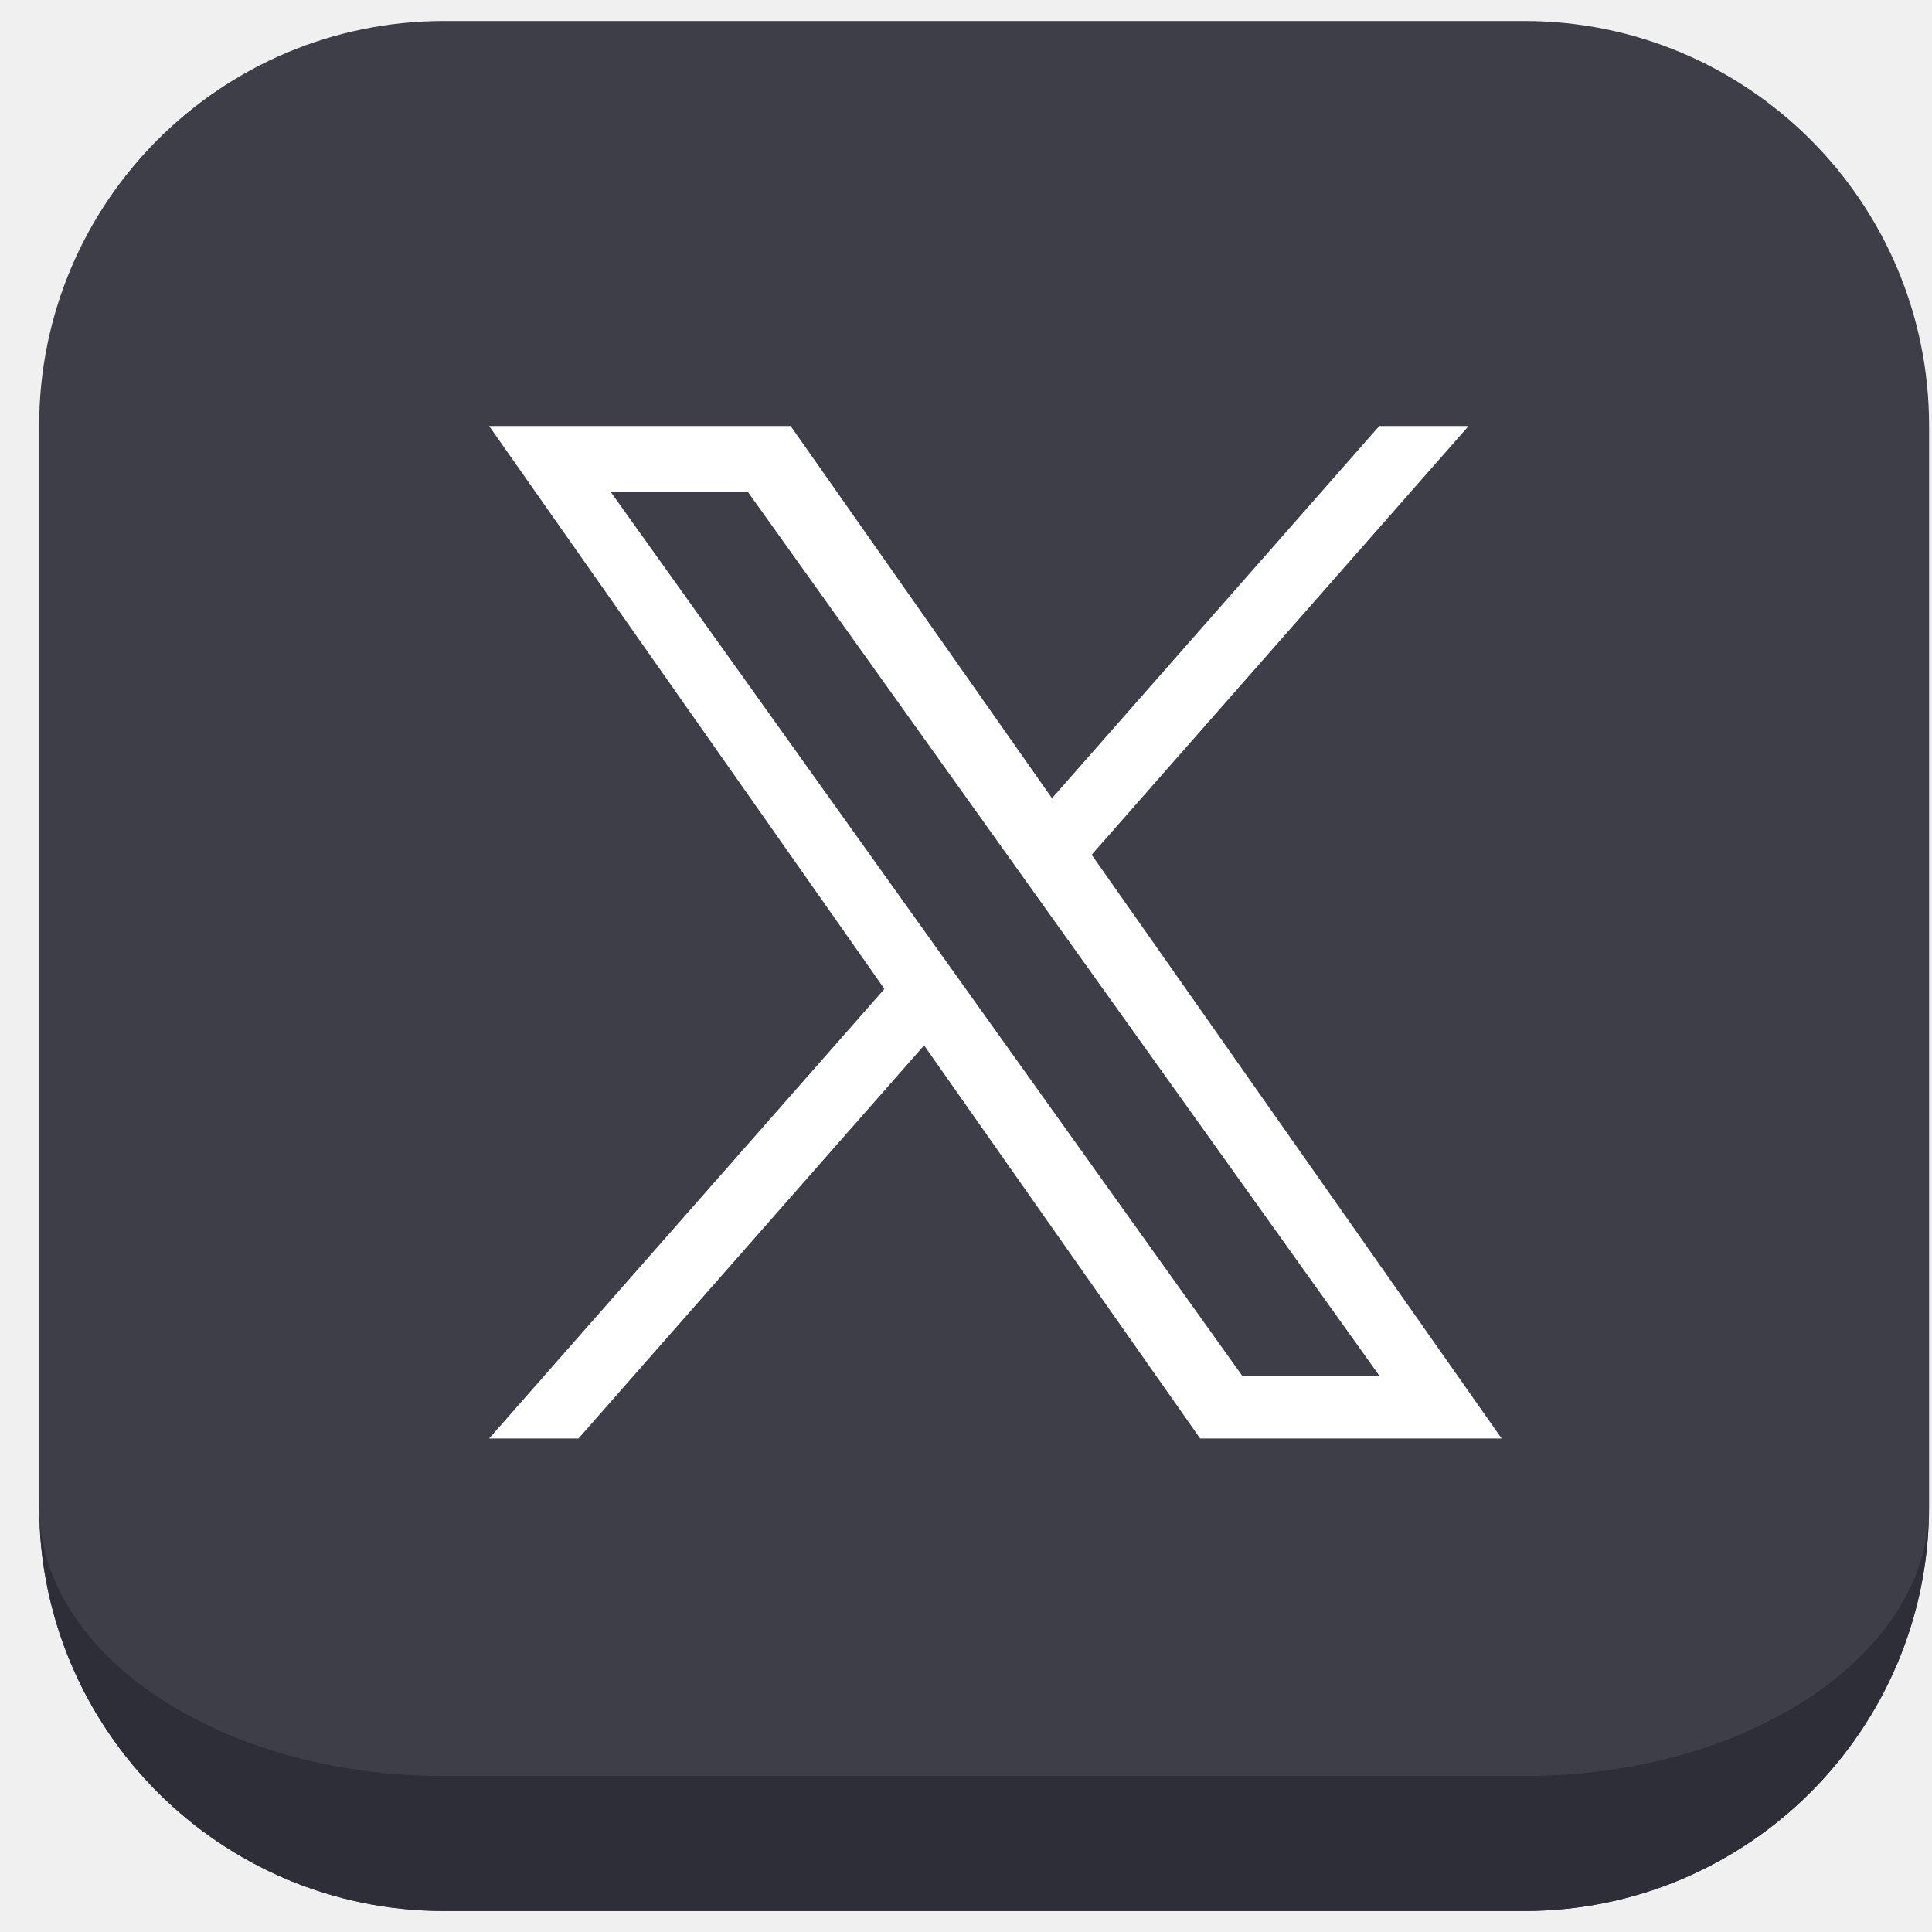
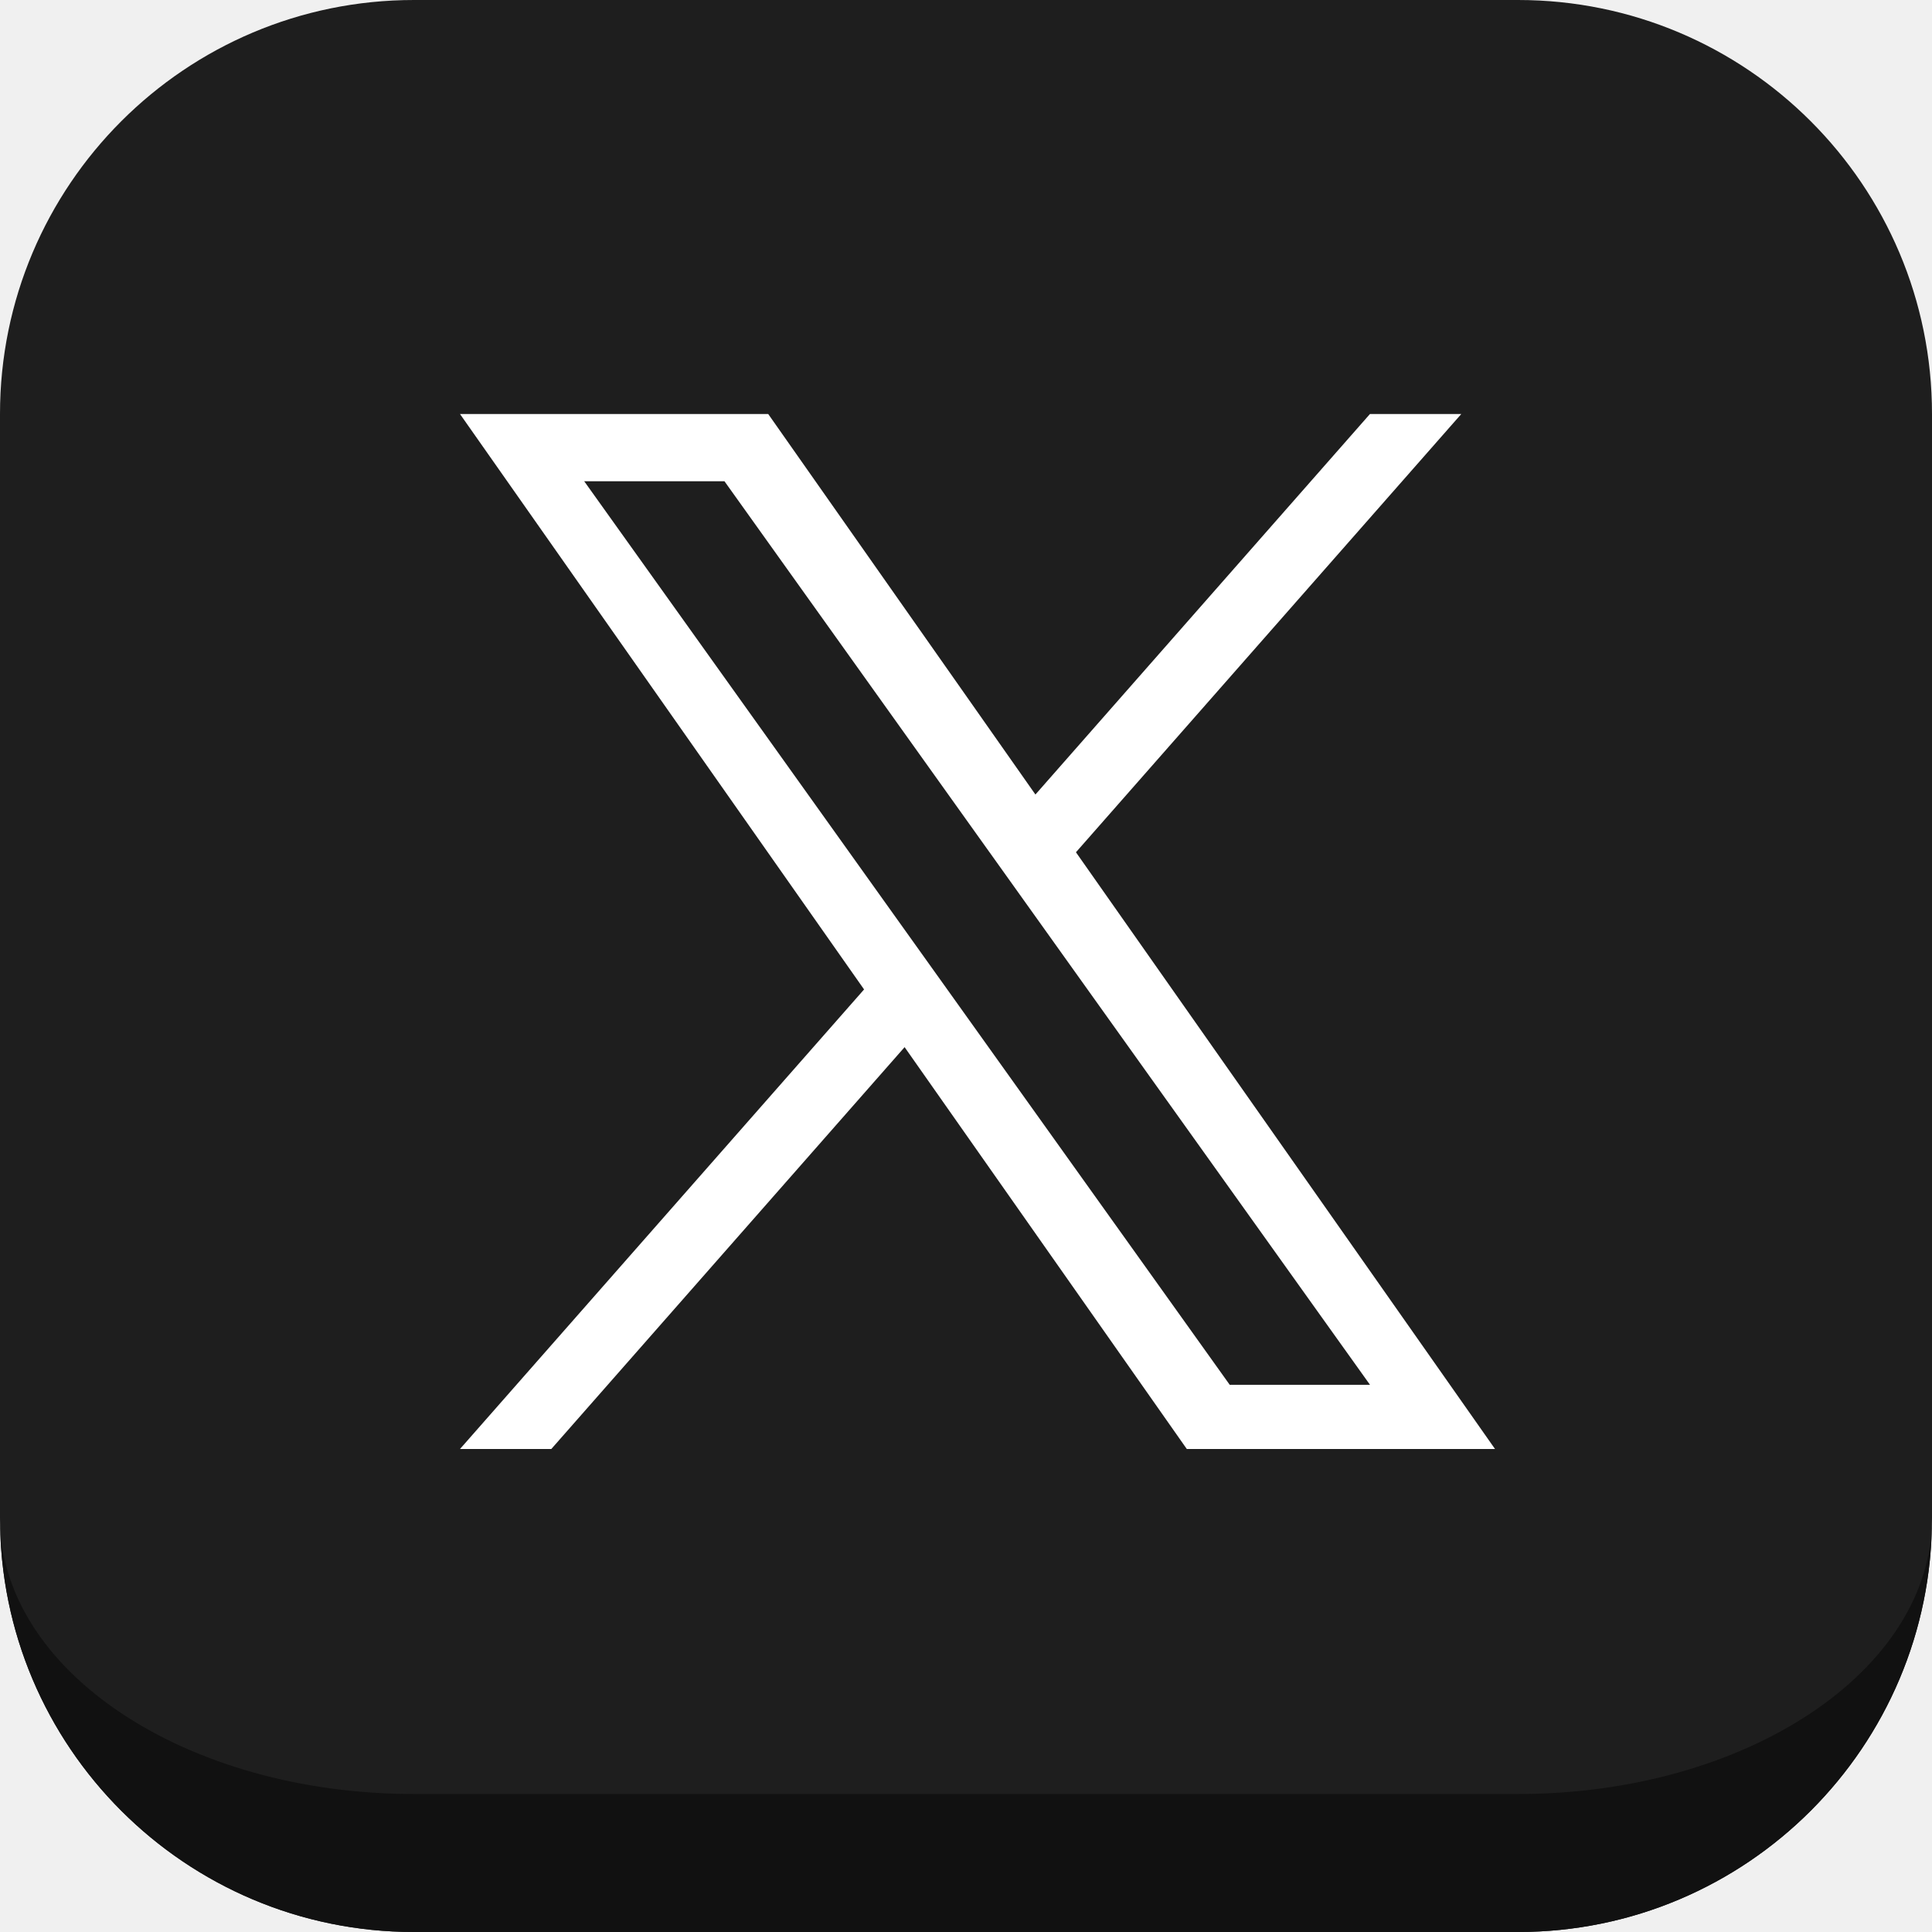
- <svg xmlns="http://www.w3.org/2000/svg" width="46" height="46" viewBox="0 0 46 46" fill="none">
+ <svg xmlns="http://www.w3.org/2000/svg" width="45" height="45" viewBox="0 0 45 45" fill="none">
  <mask id="path-1-inside-1_515_320" fill="white">
-     <path d="M0.932 10.143C0.932 4.817 5.249 0.5 10.574 0.5H36.289C41.614 0.5 45.931 4.817 45.931 10.143V35.857C45.931 41.183 41.614 45.5 36.289 45.5H10.574C5.249 45.5 0.932 41.183 0.932 35.857V10.143Z" />
+     <path d="M0 9.643C0 4.317 4.317 0 9.643 0H35.357C40.683 0 45 4.317 45 9.643V35.357C45 40.683 40.683 45 35.357 45H9.643C4.317 45 0 40.683 0 35.357V9.643Z" />
  </mask>
-   <path d="M0.932 10.143C0.932 4.817 5.249 0.5 10.574 0.5H36.289C41.614 0.5 45.931 4.817 45.931 10.143V35.857C45.931 41.183 41.614 45.5 36.289 45.5H10.574C5.249 45.5 0.932 41.183 0.932 35.857V10.143Z" fill="#3D3E48" />
-   <path d="M0.932 0.5H45.931H0.932ZM45.931 35.857C45.931 42.958 40.175 48.714 33.074 48.714H13.789C6.688 48.714 0.932 42.958 0.932 35.857V35.857C0.932 39.407 5.249 42.286 10.574 42.286H36.289C41.614 42.286 45.931 39.407 45.931 35.857V35.857ZM0.932 45.5V0.5V45.5ZM45.931 0.5V45.5V0.5Z" fill="#2D2E37" mask="url(#path-1-inside-1_515_320)" />
-   <path d="M25.993 20.351L34.967 10.143H32.841L25.048 19.006L18.824 10.143H11.646L21.058 23.546L11.646 34.25H13.773L22.002 24.89L28.575 34.25H35.753L25.992 20.351H25.993ZM14.539 11.71H17.805L32.842 32.755H29.575L14.539 11.71Z" fill="white" />
+   <path d="M0 9.643C0 4.317 4.317 0 9.643 0H35.357C40.683 0 45 4.317 45 9.643V35.357C45 40.683 40.683 45 35.357 45H9.643C4.317 45 0 40.683 0 35.357V9.643Z" fill="#1E1E1E" />
+   <path d="M0 0H45H0ZM45 35.357C45 42.458 39.244 48.214 32.143 48.214H12.857C5.756 48.214 0 42.458 0 35.357C0 38.907 4.317 41.786 9.643 41.786H35.357C40.683 41.786 45 38.907 45 35.357ZM0 45V0V45ZM45 0V45V0Z" fill="#111111" mask="url(#path-1-inside-1_515_320)" />
+   <path d="M25.061 19.851L34.036 9.643H31.909L24.117 18.506L17.893 9.643H10.714L20.126 23.046L10.714 33.75H12.841L21.07 24.39L27.643 33.75H34.822L25.061 19.851H25.061ZM13.607 11.209H16.874L31.91 32.255H28.643L13.607 11.209Z" fill="white" />
</svg>
